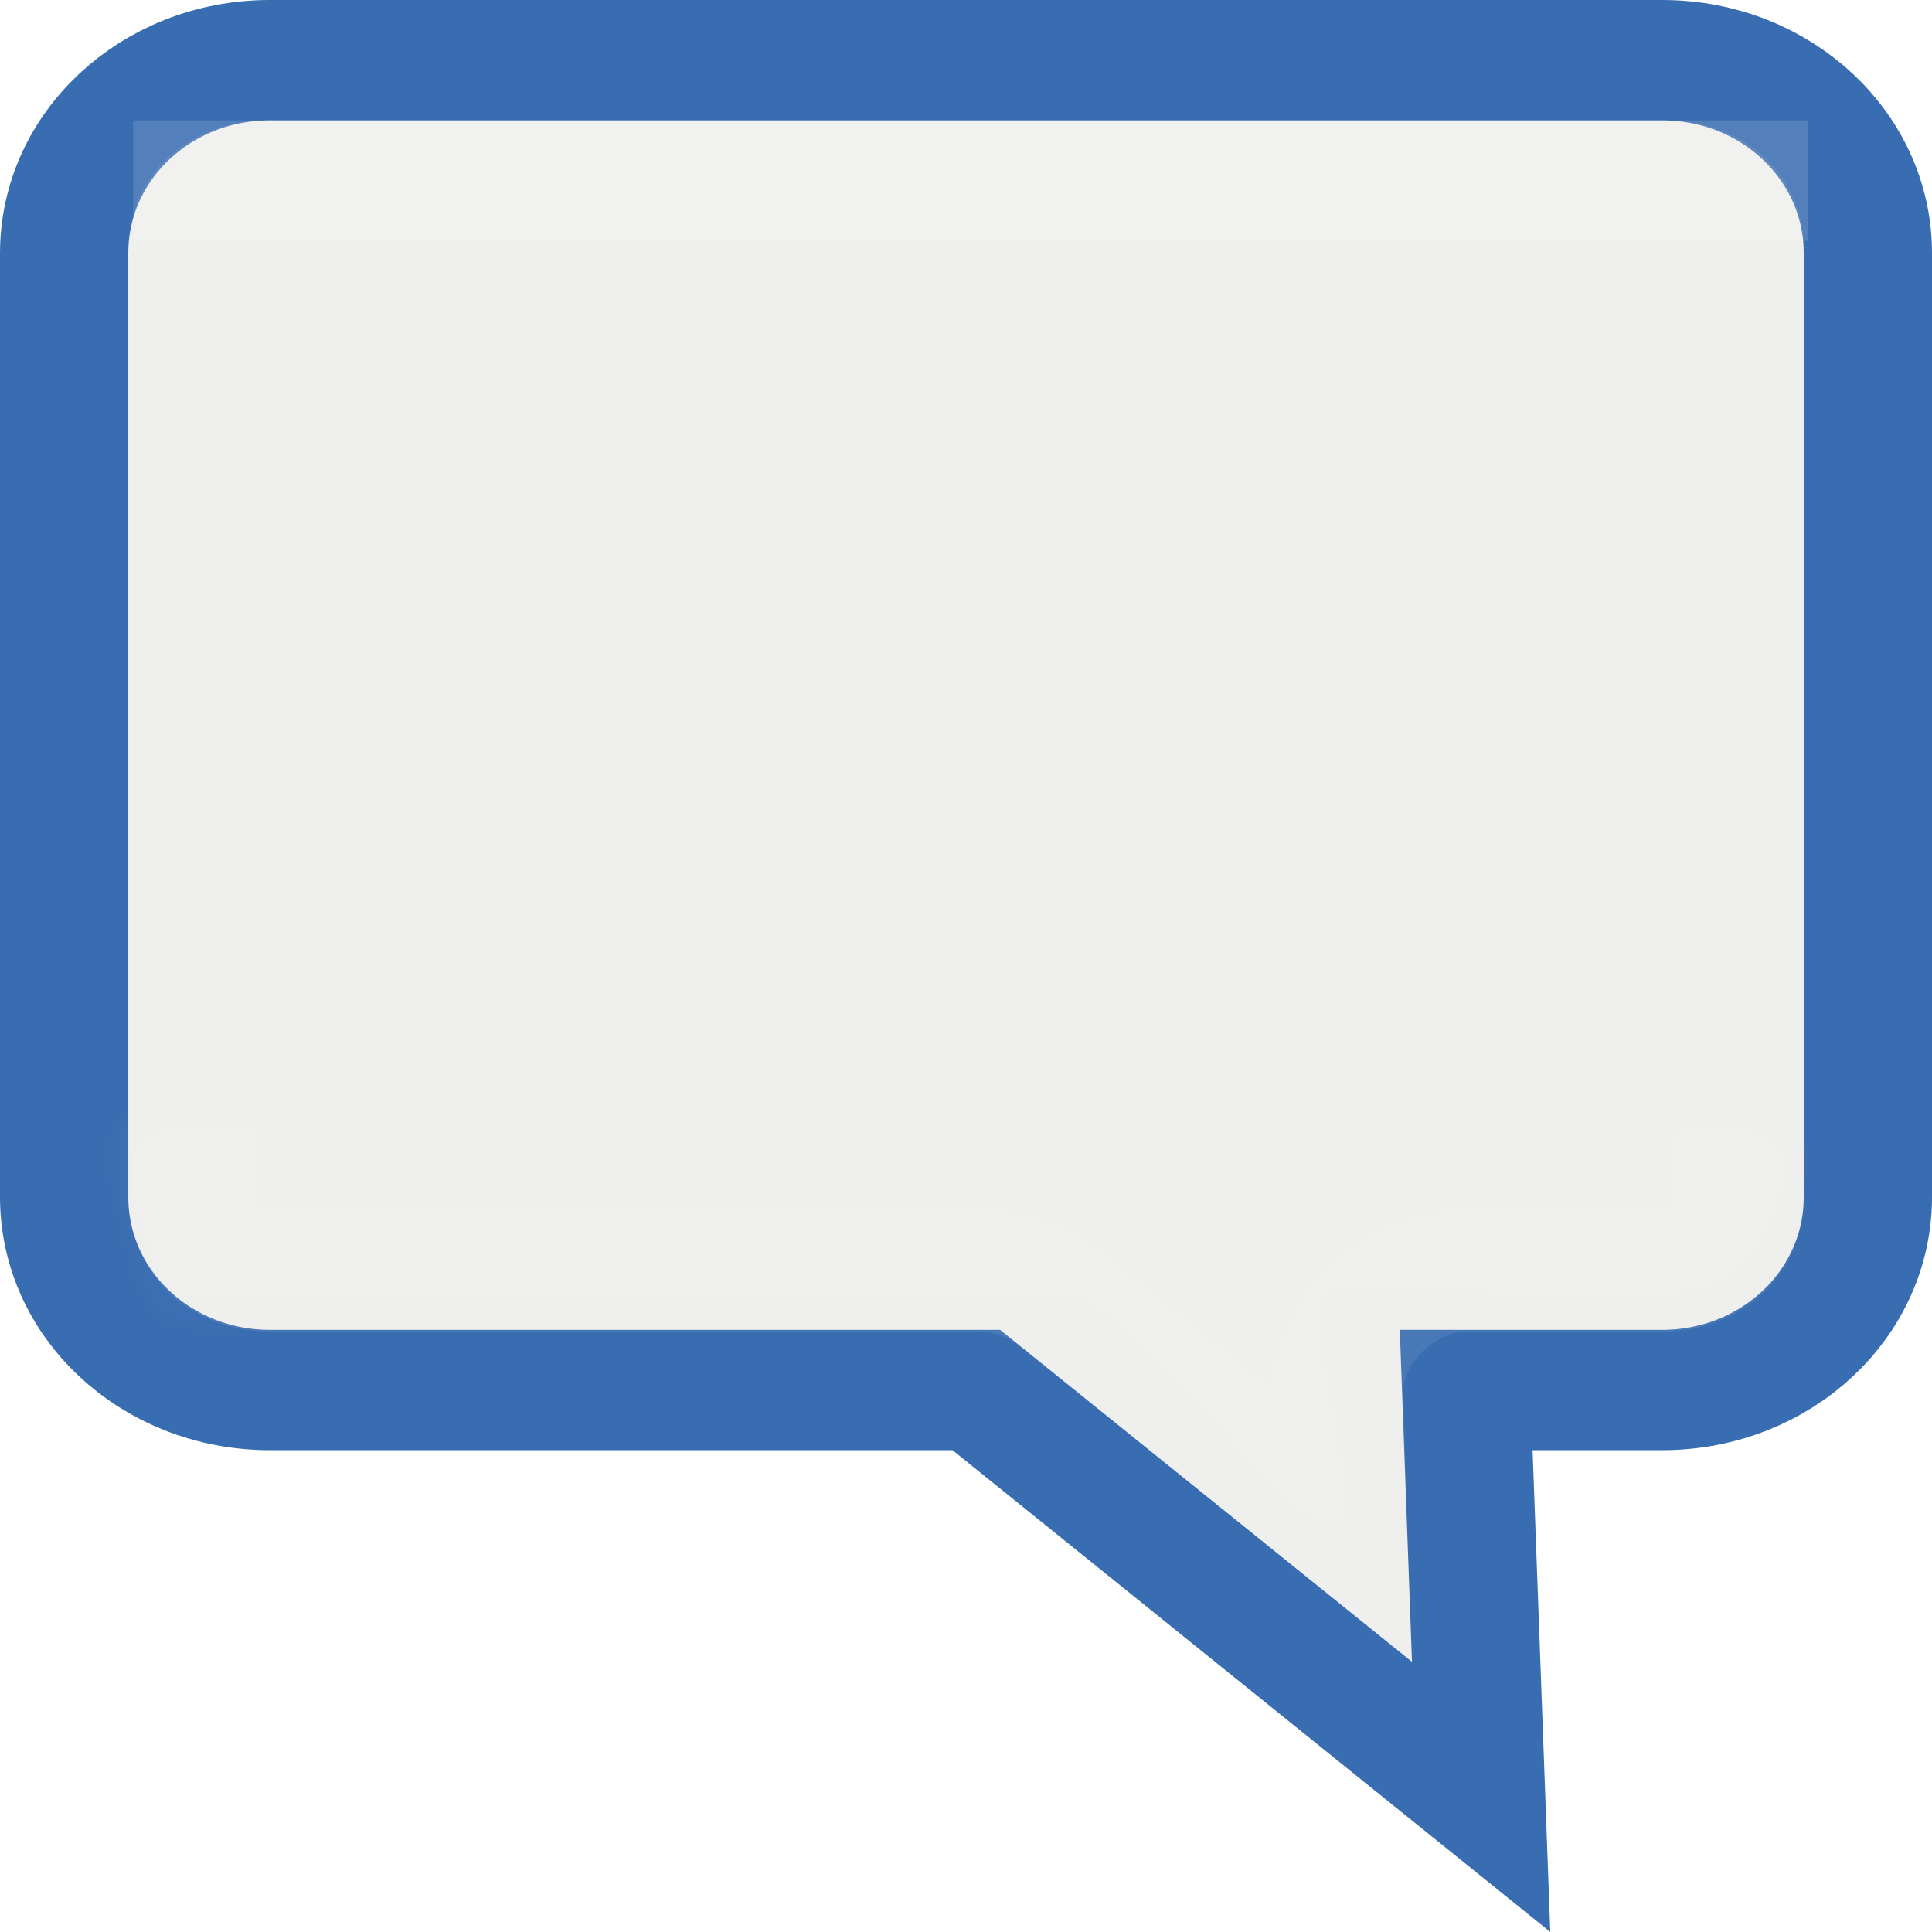
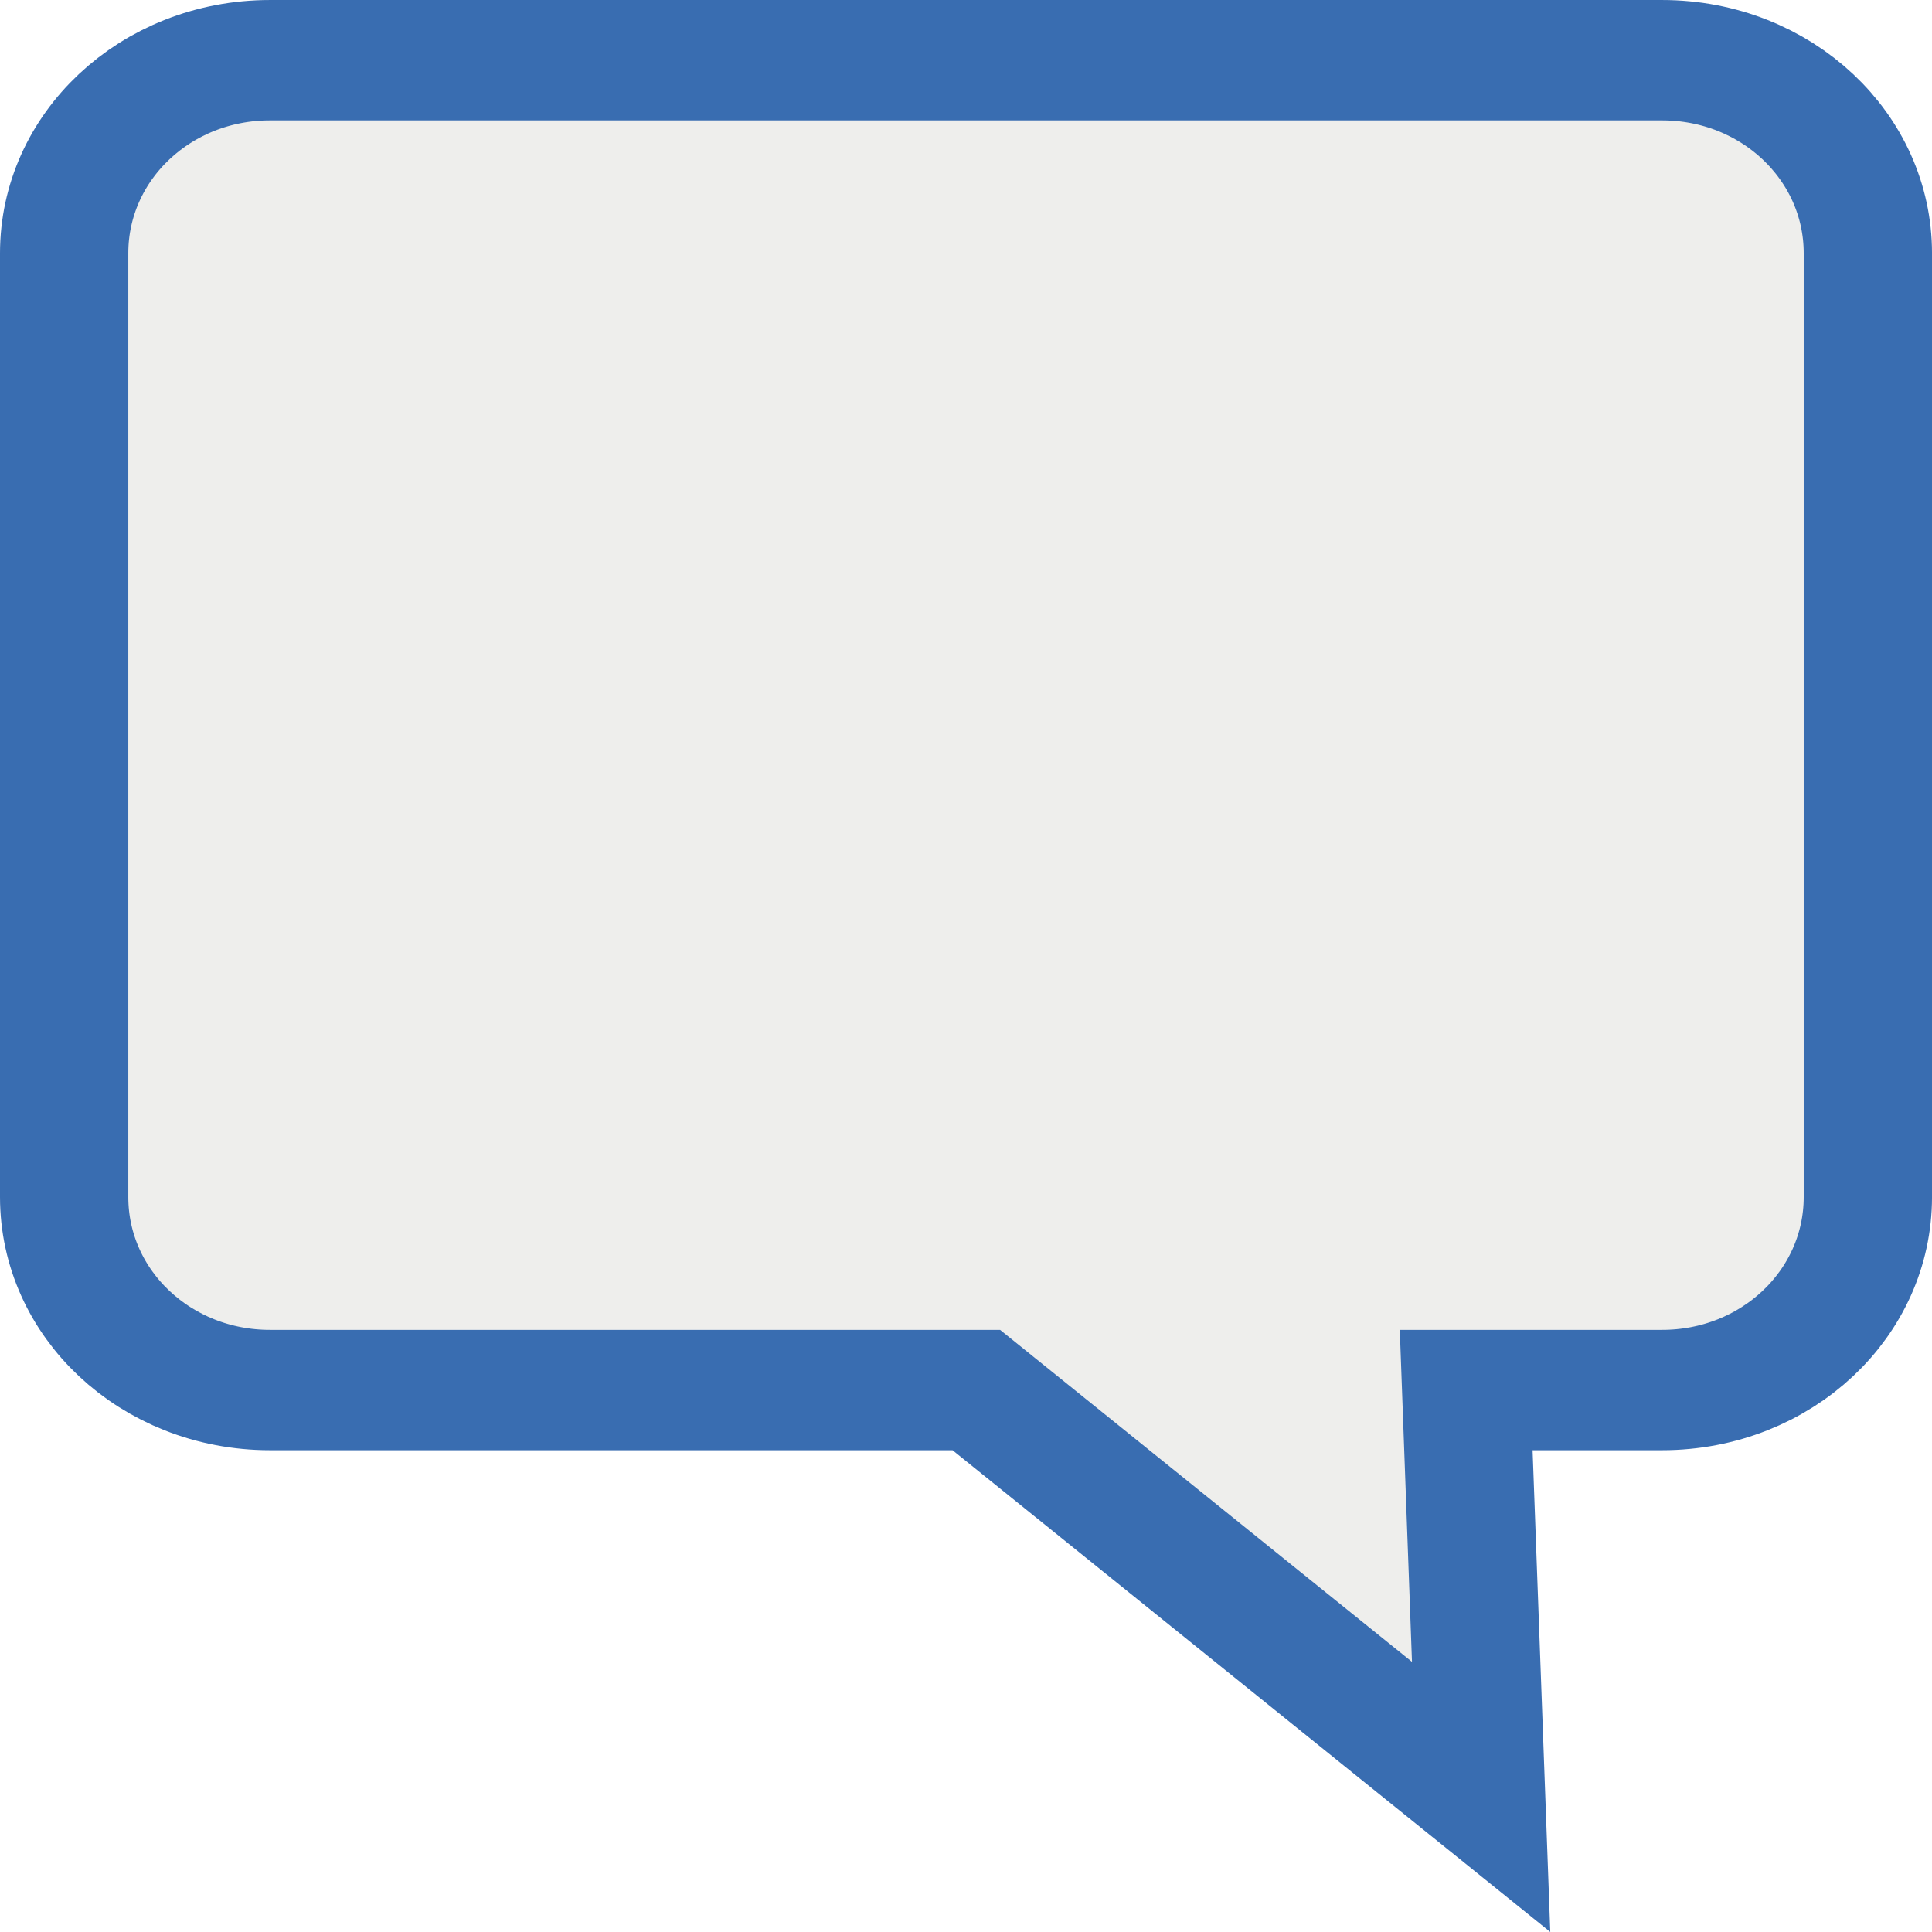
<svg xmlns="http://www.w3.org/2000/svg" xmlns:ns1="http://www.openswatchbook.org/uri/2009/osb" xmlns:xlink="http://www.w3.org/1999/xlink" version="1.1" width="16" height="16" id="svg2" viewBox="0 0 16 16">
  <defs id="defs7386">
-     <linearGradient id="linearGradient8340">
-       <stop stop-opacity="0.796" stop-color="#ffffff" id="stop8342" />
-       <stop stop-opacity="0.216" stop-color="#ffffff" offset="1" id="stop8344" />
-     </linearGradient>
    <linearGradient gradientTransform="matrix(0,-735328.32,170712.69,0,2464326300,577972450)" ns1:paint="solid" id="linearGradient19282">
      <stop stop-color="#b4b4b4" id="stop19284" />
    </linearGradient>
    <linearGradient ns1:paint="gradient" x1="231.55" x2="320.7" gradientUnits="userSpaceOnUse" id="linearGradient6057" gradientTransform="matrix(0.01502614,0,0,0.01468232,2.968613,1037.326)">
      <stop stop-color="#a11f7c" id="stop6053" />
      <stop stop-opacity="0.984" stop-color="#541f31" offset="1" id="stop6055" />
    </linearGradient>
    <linearGradient id="linearGradient2807">
      <stop stop-color="#d3d7cf" id="stop2809" />
      <stop stop-color="#eeeeec" id="stop2811" offset="1" />
    </linearGradient>
    <radialGradient r="72" cy="-26.599" cx="185.104" gradientTransform="matrix(2.042524,0,0,0.5957361,3577.471,554.7579)" gradientUnits="userSpaceOnUse" id="radialGradient8509-9-1-92" xlink:href="#linearGradient2807" />
-     <linearGradient xlink:href="#linearGradient8340" id="linearGradient5157" gradientUnits="userSpaceOnUse" gradientTransform="matrix(5.676993,0,0,5.676993,2202.067,-664.1693)" x1="307.312" y1="212.469" x2="320.407" y2="248.985" />
-     <linearGradient gradientTransform="translate(7177.981,635.4465)" y2="135.938" x2="0" y1="146.083" gradientUnits="userSpaceOnUse" id="linearGradient9735-8-2-9" xlink:href="#linearGradient8340" />
-     <filter style="color-interpolation-filters:sRGB" height="1.325" y="-0.163" width="1.048" x="-0.024" id="filter9544-5-9-4">
-       <feGaussianBlur id="feGaussianBlur9546-4-0-9" stdDeviation="1.365" />
-     </filter>
-     <radialGradient gradientUnits="userSpaceOnUse" gradientTransform="matrix(-1,0,0,-2.291534,4049.791,558.7469)" r="37.047" cy="12.179" cx="84.653" id="radialGradient5182" xlink:href="#linearGradient8340" />
    <linearGradient ns1:paint="solid" id="linearGradient5487">
      <stop id="stop5485" offset="0" style="stop-color:#888a85;stop-opacity:1;" />
    </linearGradient>
  </defs>
-   <g style="display:inline" transform="translate(-349.2636,65.01701)" id="preferences">
+   <g style="display:inline" transform="translate(-349.2636,65.01717)" id="preferences">
    <g style="enable-background:new" transform="matrix(0.1871642,0,0,0.1755741,341.4569,-65.66028)" id="gimp-prefs-default-comment">
      <path style="color:#000000;fill:url(#radialGradient8509-9-1-92);stroke:#396db1;stroke-width:5.677" d="m 53.655,6.502 c -5.046,0 -9.106,4.06 -9.106,9.106 l 0,44.515 c 0,5.046 4.06,9.106 9.106,9.106 l 31.255,0 22.337,19.192 -0.661,-19.192 8.667,0 c 5.046,0 9.106,-4.06 9.106,-9.106 l 0,-44.515 c 0,-5.046 -4.06,-9.106 -9.106,-9.106 z" id="path9501-4-0" />
-       <path style="color:#000000;opacity:0.1;fill:none;stroke:url(#linearGradient5157);stroke-width:5.677" id="path4169" d="m 53.597,12.179 c -2.045,0 -3.371,1.325 -3.371,3.371 l 0,44.529 c 0,2.045 1.459,3.548 3.371,3.548 l 31.401,0 c 1.358,0.01 2.707,0.521 3.726,1.419 l 12.418,10.644 -0.177,-6.209 c -0.094,-3.031 2.645,-5.856 5.677,-5.854 l 8.693,0 c 1.912,0 3.371,-1.503 3.371,-3.548 l 0,-44.529 c 0,-2.045 -1.326,-3.371 -3.371,-3.371 l -61.737,0 z" />
-       <path style="opacity:0.4;fill:url(#linearGradient9735-8-2-9);filter:url(#filter9544-5-9-4)" d="m 117.132,144.437 75.511,-0.217 20.932,14.934 -3.916,-15.288 28.665,0.217 c 10.926,0.607 10.607,-8.132 10.607,-8.132 l -134.98,0 z" id="path9503-8-2" transform="matrix(0.5406096,0,0,0.816211,-14.14254,-53.46439)" />
-       <rect style="opacity:0.6;fill:url(#radialGradient5182)" id="rect9505-8-0" width="74.094" height="5.677" x="47.606" y="9.341" />
    </g>
  </g>
</svg>
